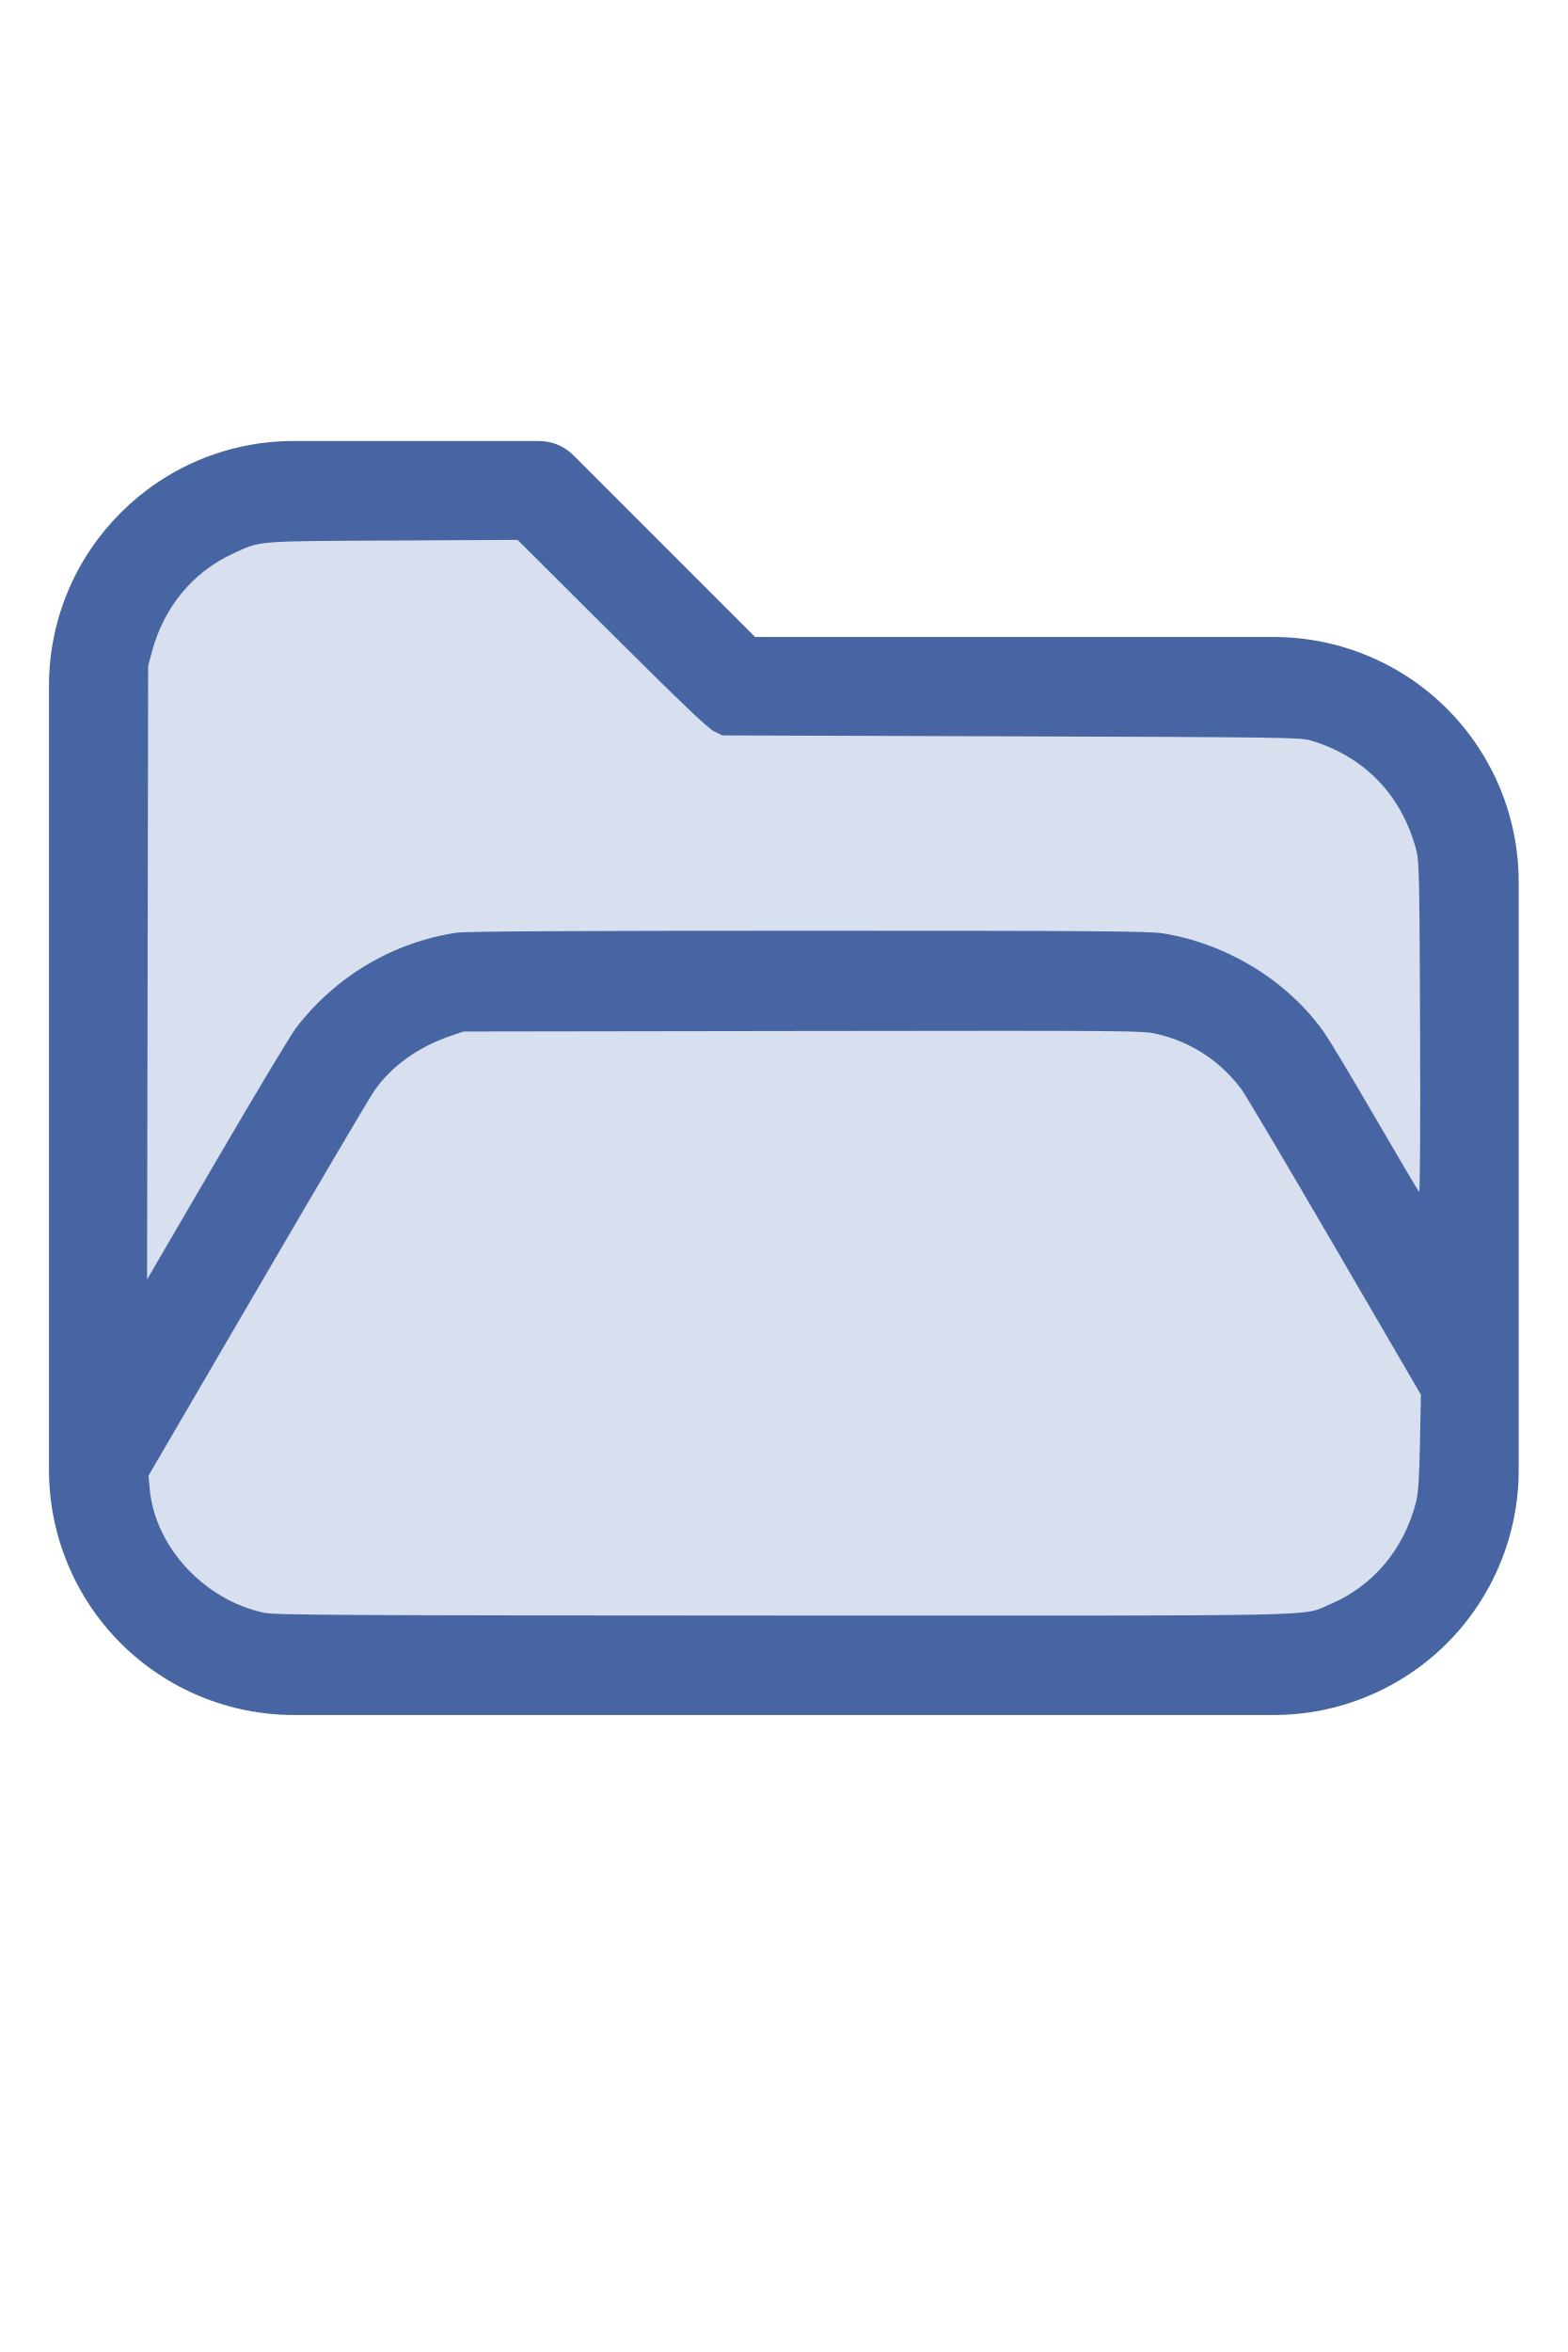
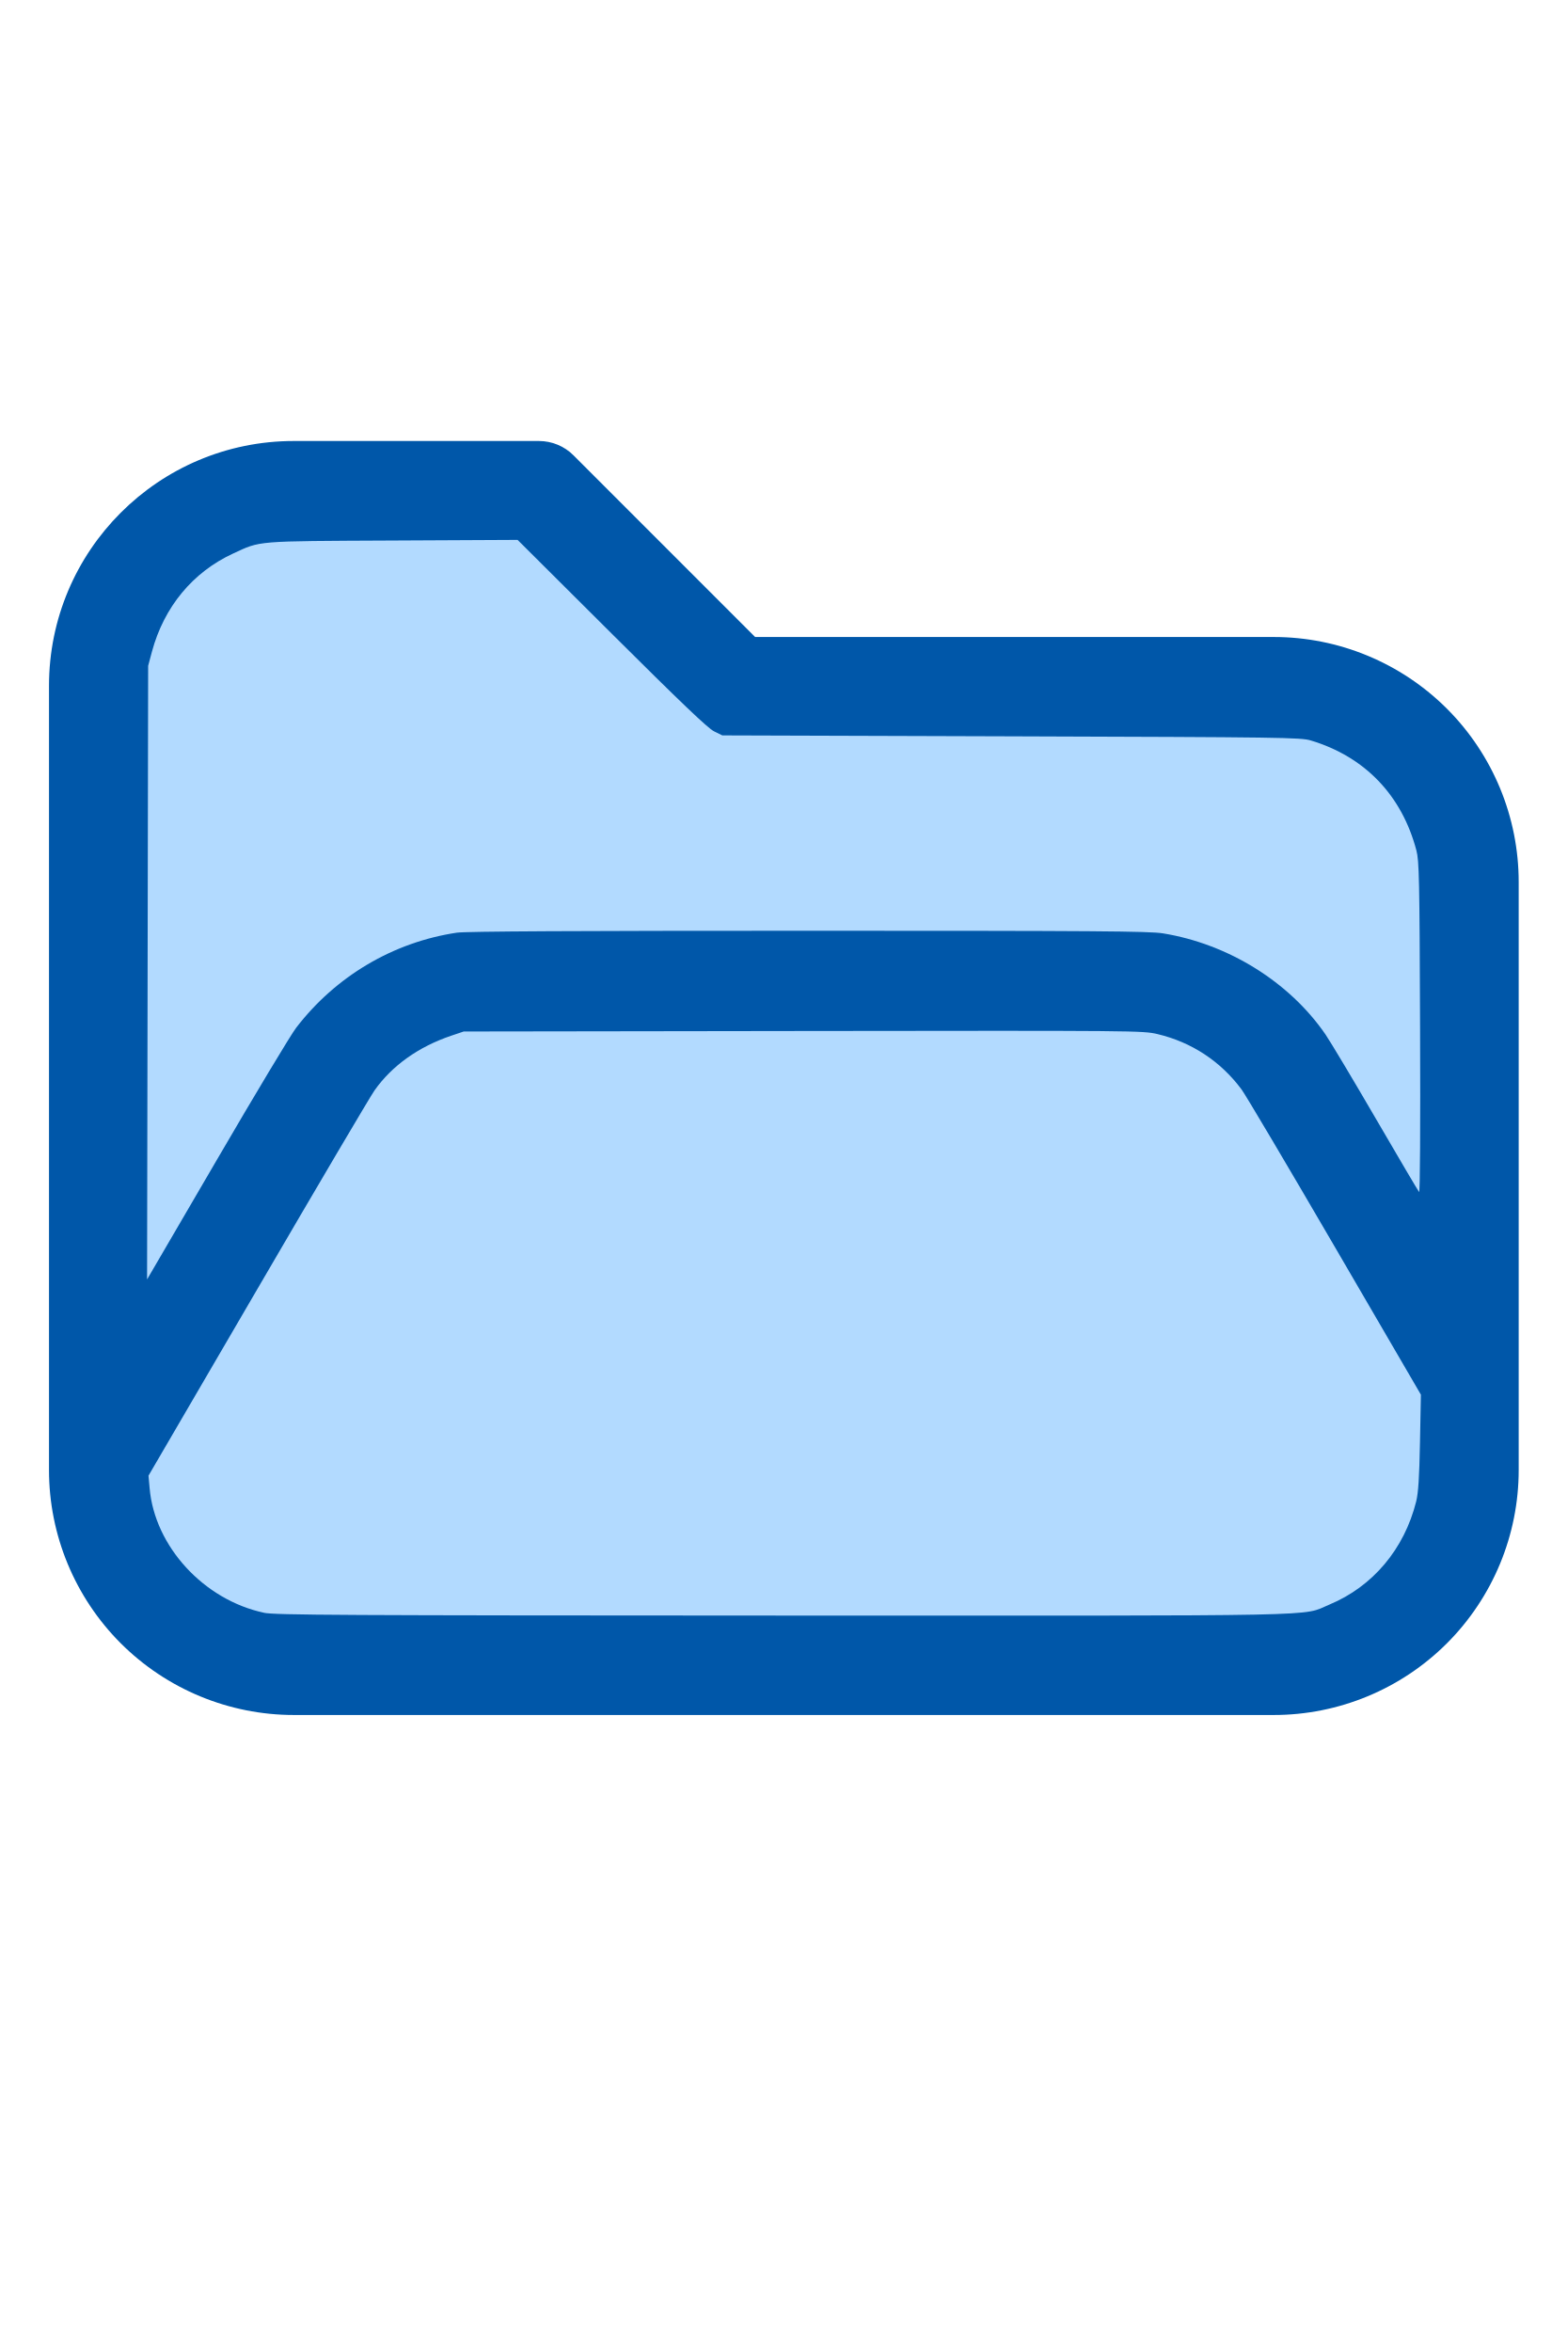
<svg xmlns="http://www.w3.org/2000/svg" version="1.1" width="16" height="24" viewBox="0 0 32 32" xml:space="preserve">
-   <g style="fill:#4665A2;">
+   <g style="fill:#0057A9;">
    <path d="M1,5.998l0,16.002c-0,1.326 0.527,2.598 1.464,3.536c0.938,0.937 2.21,1.464 3.536,1.464c5.322,0 14.678,-0 20,0c1.326,0 2.598,-0.527 3.536,-1.464c0.937,-0.938 1.464,-2.21 1.464,-3.536c0,-3.486 0,-8.514 0,-12c0,-1.326 -0.527,-2.598 -1.464,-3.536c-0.938,-0.937 -2.21,-1.464 -3.536,-1.464c-0,0 -10.586,0 -10.586,0c0,-0 -3.707,-3.707 -3.707,-3.707c-0.187,-0.188 -0.442,-0.293 -0.707,-0.293l-5.002,0c-2.76,0 -4.998,2.238 -4.998,4.998Zm28,14.415l-3.456,-5.925c-0.538,-0.921 -1.524,-1.488 -2.591,-1.488c-0,0 -12.905,0 -12.906,0c-1.067,0 -2.053,0.567 -2.591,1.488l-4.453,7.635c0.03,0.751 0.342,1.465 0.876,1.998c0.562,0.563 1.325,0.879 2.121,0.879l20,0c0.796,0 1.559,-0.316 2.121,-0.879c0.563,-0.562 0.879,-1.325 0.879,-2.121l0,-1.587Zm0,-3.969l0,-6.444c0,-0.796 -0.316,-1.559 -0.879,-2.121c-0.562,-0.563 -1.325,-0.879 -2.121,-0.879c-7.738,0 -11,0 -11,0c-0.265,0 -0.52,-0.105 -0.707,-0.293c-0,0 -3.707,-3.707 -3.707,-3.707c-0,0 -4.588,0 -4.588,0c-1.656,0 -2.998,1.342 -2.998,2.998l0,12.16l2.729,-4.677c0.896,-1.536 2.54,-2.481 4.318,-2.481c3.354,0 9.552,0 12.906,0c1.778,0 3.422,0.945 4.318,2.481l1.729,2.963Z" id="path2" />
  </g>
-   <g style="fill:#D8DFEE;stroke-width:0;">
+   <g style="fill:#B2DAFF;stroke-width:0;">
    <path d="M 5.388,24.913 C 4.16,24.651 3.157,23.559 3.054,22.371 L 3.031,22.116 5.261,18.294 C 6.487,16.191 7.56,14.373 7.645,14.253 8.004,13.746 8.542,13.363 9.21,13.137 l 0.255,-0.086 6.929,-0.01 c 6.805,-0.009 6.935,-0.008 7.234,0.063 0.696,0.165 1.29,0.557 1.715,1.13 0.082,0.11 0.939,1.557 1.905,3.215 l 1.756,3.014 -0.019,0.972 c -0.014,0.725 -0.034,1.032 -0.078,1.209 -0.243,0.971 -0.887,1.735 -1.772,2.103 -0.588,0.244 0.247,0.227 -11.162,0.224 -9.028,-0.003 -10.364,-0.01 -10.586,-0.057 z" id="path199" />
    <path d="M 3.013,11.85 3.024,5.588 3.102,5.297 C 3.348,4.386 3.936,3.676 4.757,3.297 5.329,3.033 5.181,3.045 8.013,3.031 l 2.552,-0.013 1.919,1.911 c 1.404,1.398 1.964,1.933 2.089,1.995 l 0.171,0.084 5.898,0.019 c 5.553,0.018 5.91,0.023 6.116,0.085 1.102,0.332 1.857,1.118 2.154,2.244 0.056,0.214 0.064,0.564 0.075,3.622 0.008,2.032 -5.42e-4,3.371 -0.02,3.349 -0.018,-0.02 -0.414,-0.691 -0.88,-1.492 -0.466,-0.801 -0.931,-1.578 -1.033,-1.727 -0.736,-1.069 -1.984,-1.844 -3.316,-2.06 -0.28,-0.045 -1.345,-0.053 -7.239,-0.053 -4.714,-1.09e-4 -6.993,0.012 -7.172,0.039 -1.3,0.193 -2.477,0.89 -3.284,1.944 -0.108,0.141 -0.836,1.353 -1.618,2.695 L 3.002,18.111 Z" id="path201" />
  </g>
</svg>
